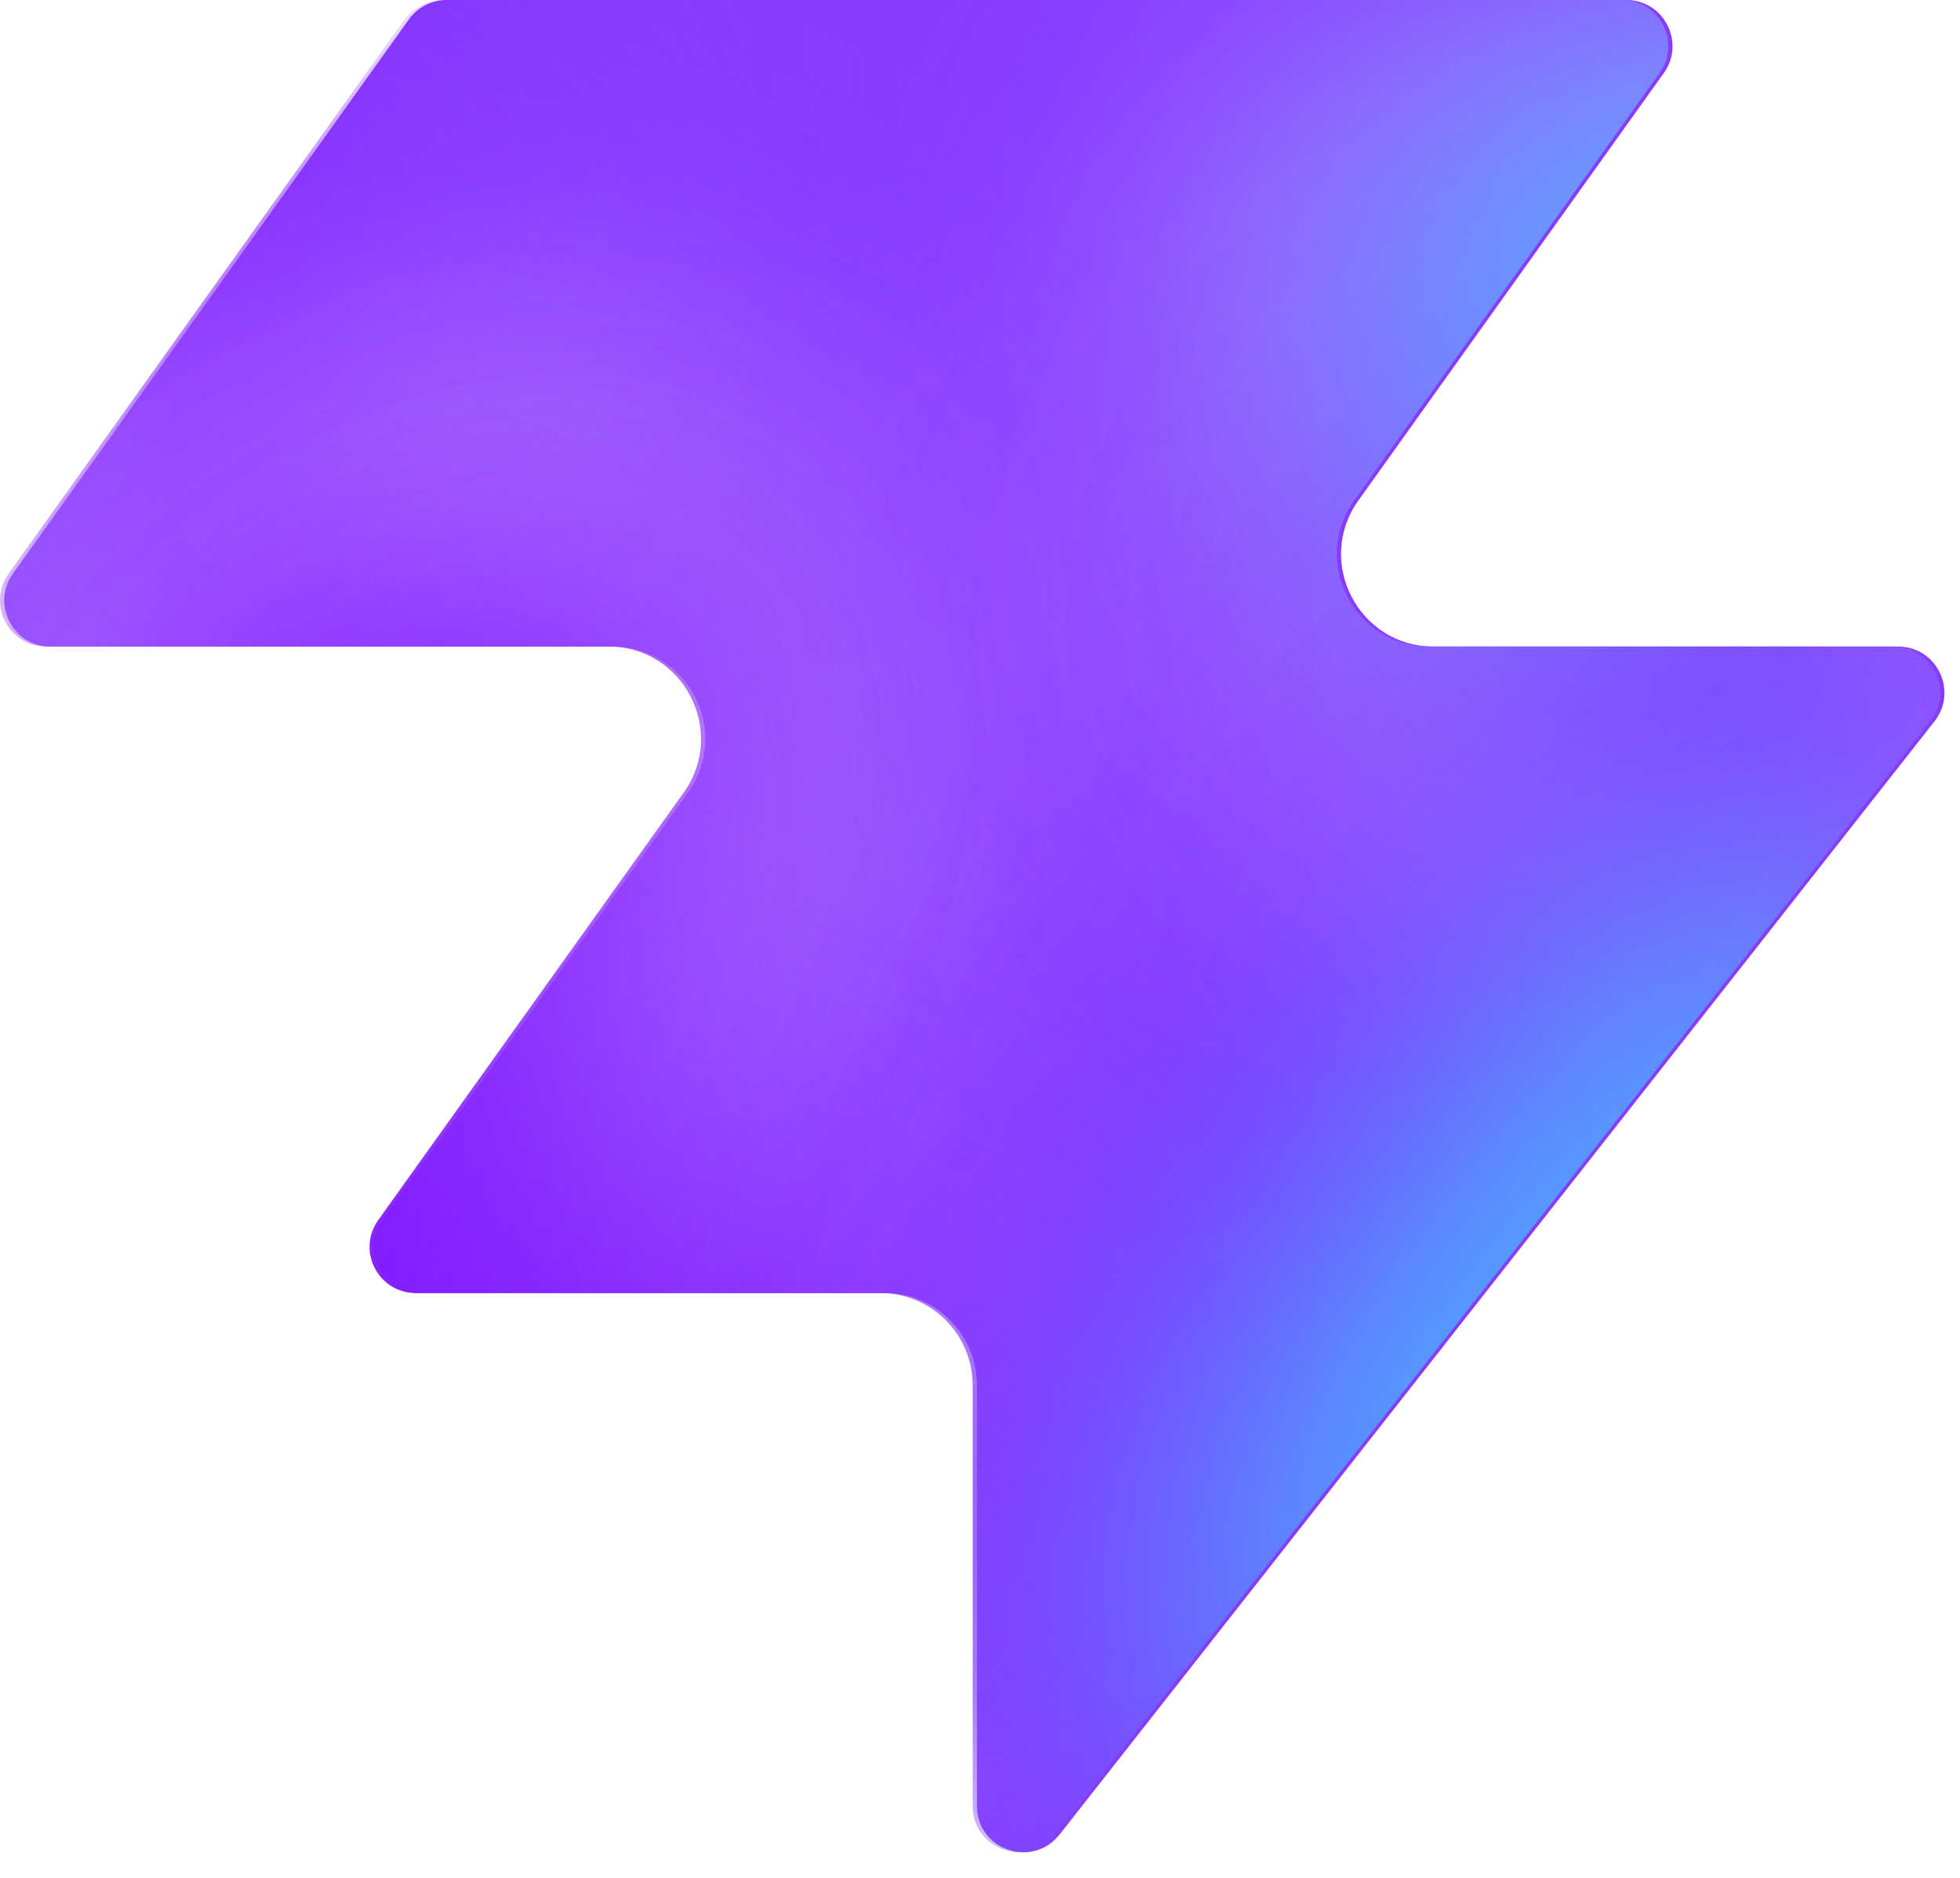
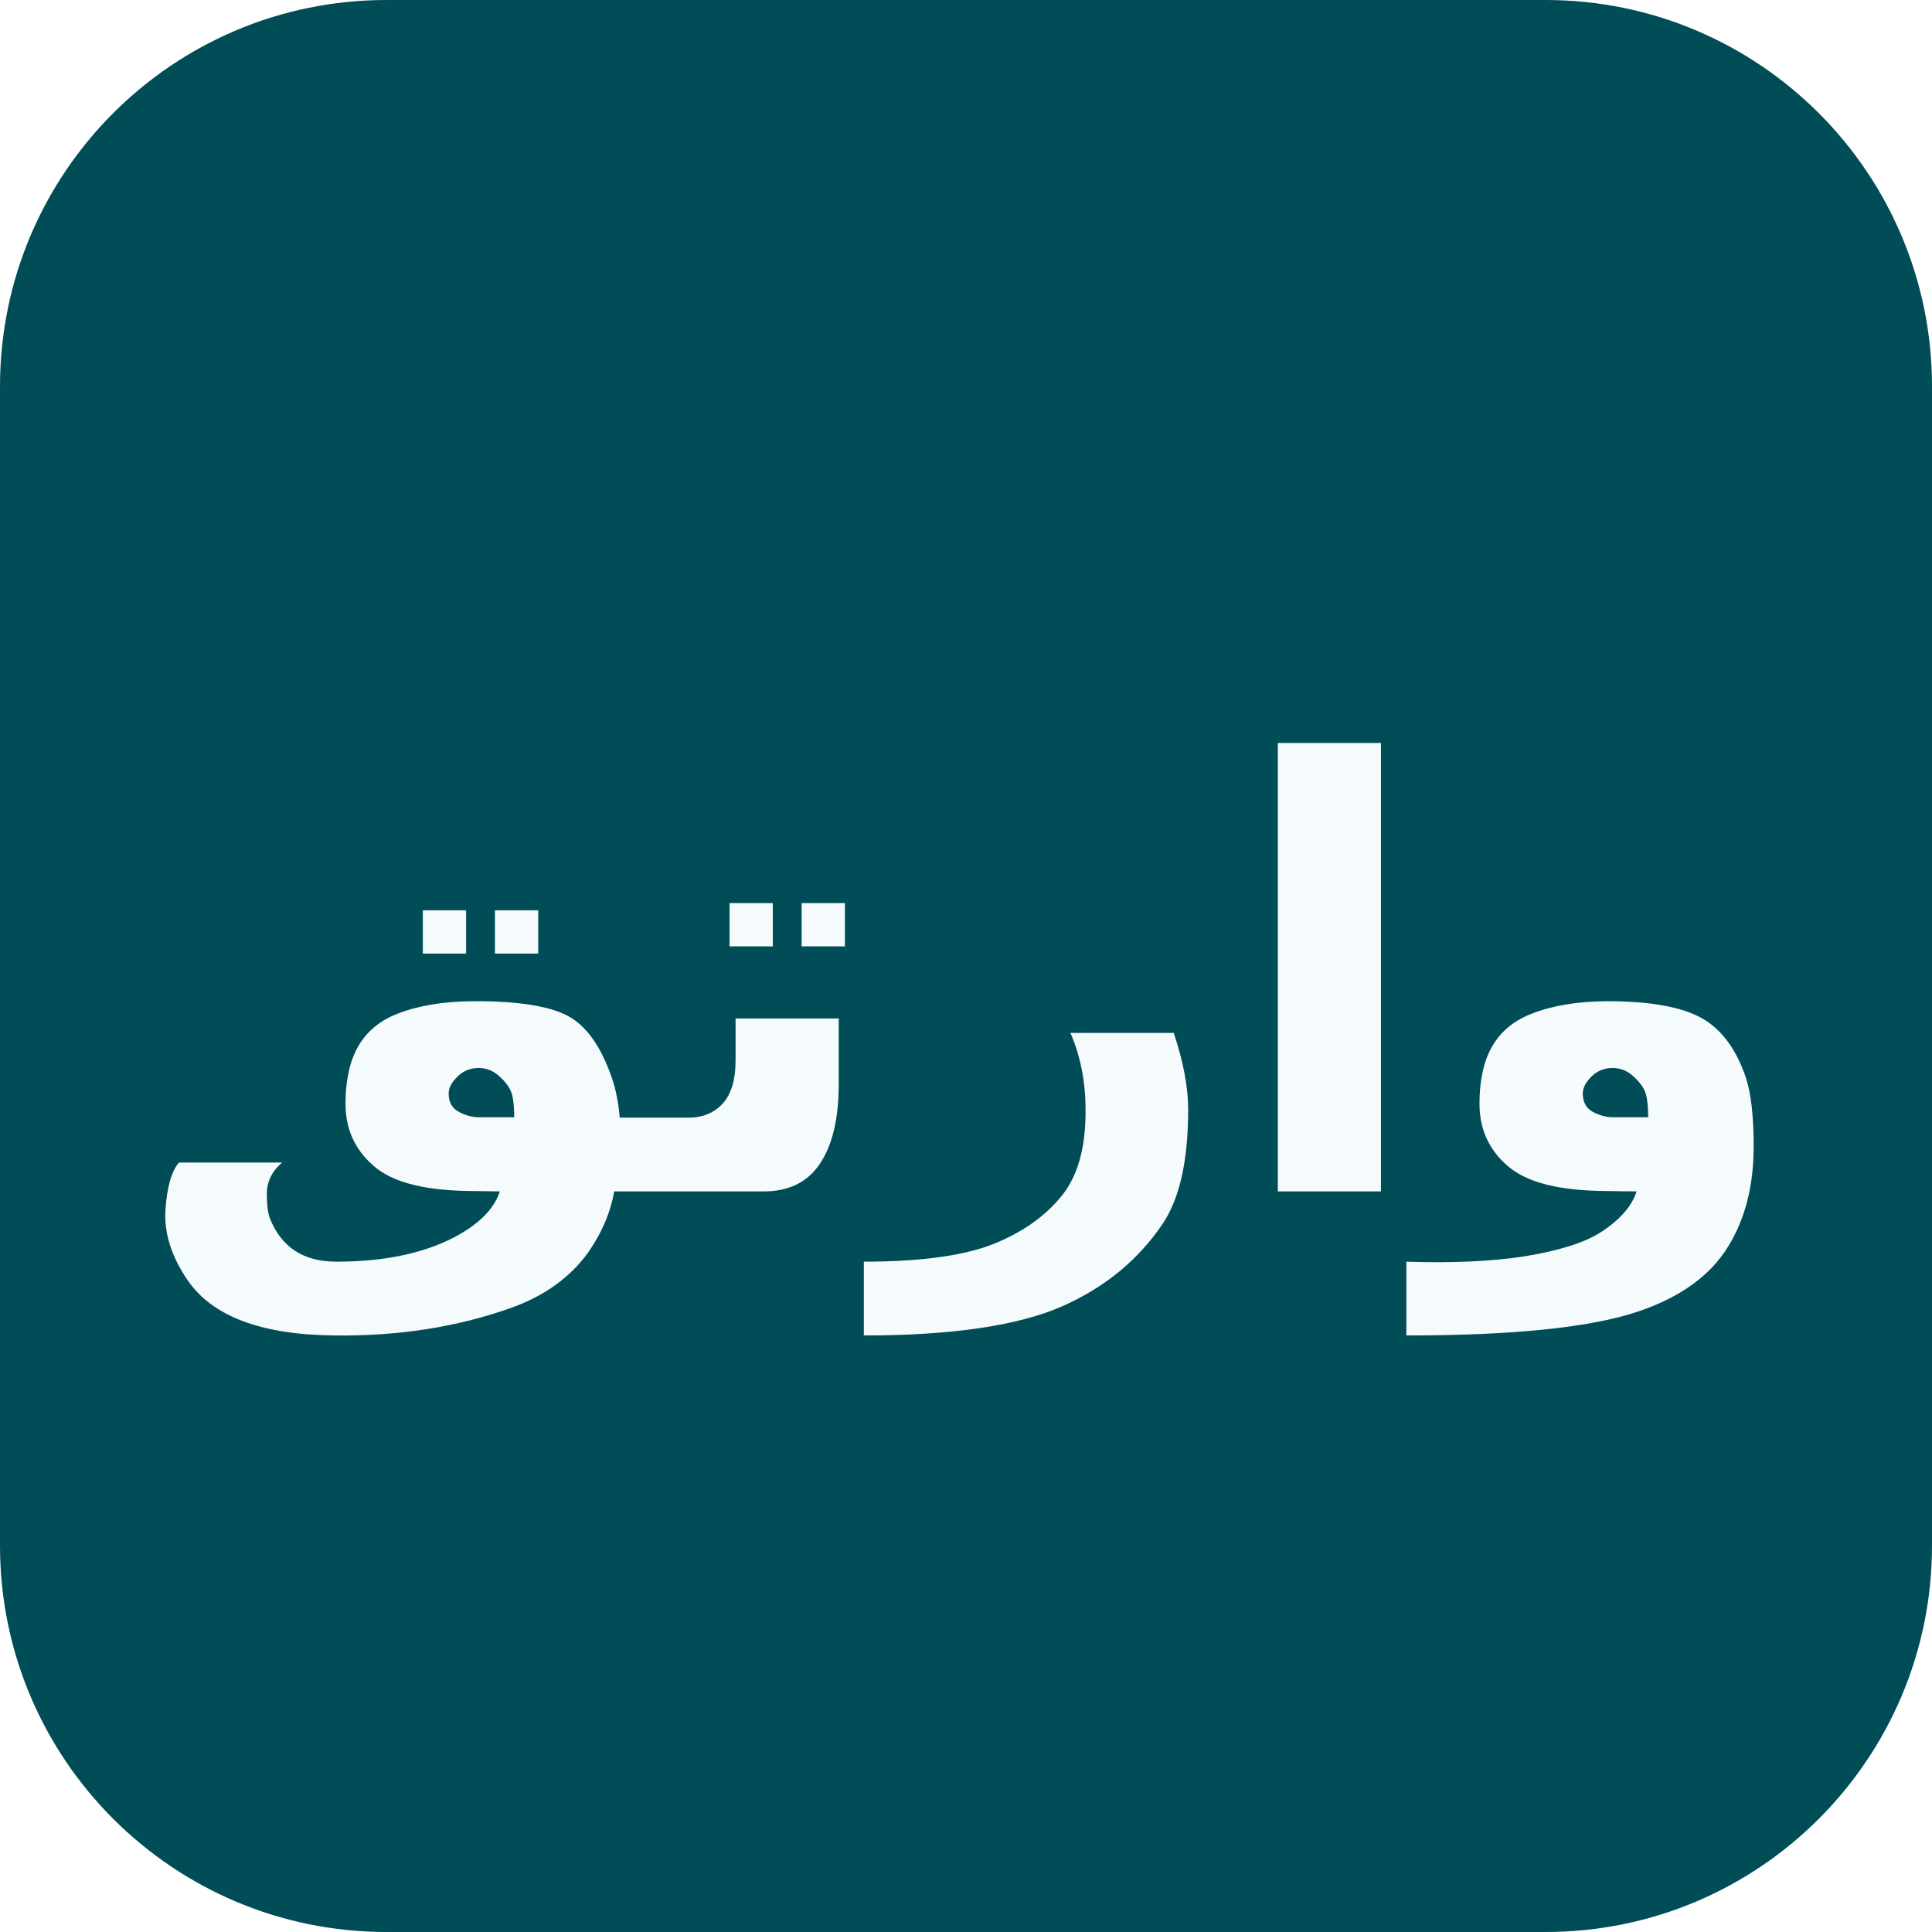
- <svg xmlns="http://www.w3.org/2000/svg" width="48" height="46" fill="none" viewBox="0 0 48 46">
-   <path fill="#863bff" d="M25.946 44.938c-.664.845-2.021.375-2.021-.698V33.937a2.26 2.26 0 0 0-2.262-2.262H10.287c-.92 0-1.456-1.04-.92-1.788l7.48-10.471c1.07-1.497 0-3.578-1.842-3.578H1.237c-.92 0-1.456-1.04-.92-1.788L10.013.474c.214-.297.556-.474.92-.474h28.894c.92 0 1.456 1.04.92 1.788l-7.48 10.471c-1.07 1.498 0 3.579 1.842 3.579h11.377c.943 0 1.473 1.088.89 1.83L25.947 44.94z" style="fill:#863bff;fill:color(display-p3 .525 .23 1);fill-opacity:1" />
-   <mask id="a" width="48" height="46" x="0" y="0" maskUnits="userSpaceOnUse" style="mask-type:alpha">
-     <path fill="#000" d="M25.842 44.938c-.664.844-2.021.375-2.021-.698V33.937a2.26 2.26 0 0 0-2.262-2.262H10.183c-.92 0-1.456-1.04-.92-1.788l7.48-10.471c1.07-1.498 0-3.579-1.842-3.579H1.133c-.92 0-1.456-1.04-.92-1.787L9.91.473c.214-.297.556-.474.92-.474h28.894c.92 0 1.456 1.04.92 1.788l-7.48 10.471c-1.07 1.498 0 3.578 1.842 3.578h11.377c.943 0 1.473 1.088.89 1.832L25.843 44.94z" style="fill:#000;fill-opacity:1" />
-   </mask>
-   <g mask="url(#a)">
-     <g filter="url(#b)">
-       <ellipse cx="5.508" cy="14.704" fill="#ede6ff" rx="5.508" ry="14.704" style="fill:#ede6ff;fill:color(display-p3 .927 .903 1);fill-opacity:1" transform="matrix(.00324 1 1 -.00324 -4.47 31.516)" />
-     </g>
-     <g filter="url(#c)">
-       <ellipse cx="10.399" cy="29.851" fill="#ede6ff" rx="10.399" ry="29.851" style="fill:#ede6ff;fill:color(display-p3 .927 .903 1);fill-opacity:1" transform="matrix(.00324 1 1 -.00324 -39.328 7.883)" />
-     </g>
-     <g filter="url(#d)">
-       <ellipse cx="5.508" cy="30.487" fill="#7e14ff" rx="5.508" ry="30.487" style="fill:#7e14ff;fill:color(display-p3 .492 .077 1);fill-opacity:1" transform="rotate(89.814 -25.913 -14.639)scale(1 -1)" />
-     </g>
-     <g filter="url(#e)">
-       <ellipse cx="5.508" cy="30.599" fill="#7e14ff" rx="5.508" ry="30.599" style="fill:#7e14ff;fill:color(display-p3 .492 .077 1);fill-opacity:1" transform="rotate(89.814 -32.644 -3.334)scale(1 -1)" />
-     </g>
-     <g filter="url(#f)">
-       <ellipse cx="5.508" cy="30.599" fill="#7e14ff" rx="5.508" ry="30.599" style="fill:#7e14ff;fill:color(display-p3 .492 .077 1);fill-opacity:1" transform="matrix(.00324 1 1 -.00324 -34.34 30.47)" />
-     </g>
-     <g filter="url(#g)">
-       <ellipse cx="14.072" cy="22.078" fill="#ede6ff" rx="14.072" ry="22.078" style="fill:#ede6ff;fill:color(display-p3 .927 .903 1);fill-opacity:1" transform="rotate(93.35 24.506 48.493)scale(-1 1)" />
-     </g>
-     <g filter="url(#h)">
-       <ellipse cx="3.47" cy="21.501" fill="#7e14ff" rx="3.47" ry="21.501" style="fill:#7e14ff;fill:color(display-p3 .492 .077 1);fill-opacity:1" transform="rotate(89.009 28.708 47.59)scale(-1 1)" />
-     </g>
-     <g filter="url(#i)">
-       <ellipse cx="3.47" cy="21.501" fill="#7e14ff" rx="3.47" ry="21.501" style="fill:#7e14ff;fill:color(display-p3 .492 .077 1);fill-opacity:1" transform="rotate(89.009 28.708 47.59)scale(-1 1)" />
-     </g>
-     <g filter="url(#j)">
-       <ellipse cx=".387" cy="8.972" fill="#7e14ff" rx="4.407" ry="29.108" style="fill:#7e14ff;fill:color(display-p3 .492 .077 1);fill-opacity:1" transform="rotate(39.51 .387 8.972)" />
-     </g>
-     <g filter="url(#k)">
-       <ellipse cx="47.523" cy="-6.092" fill="#7e14ff" rx="4.407" ry="29.108" style="fill:#7e14ff;fill:color(display-p3 .492 .077 1);fill-opacity:1" transform="rotate(37.892 47.523 -6.092)" />
-     </g>
-     <g filter="url(#l)">
-       <ellipse cx="41.412" cy="6.333" fill="#47bfff" rx="5.971" ry="9.665" style="fill:#47bfff;fill:color(display-p3 .28 .748 1);fill-opacity:1" transform="rotate(37.892 41.412 6.333)" />
-     </g>
-     <g filter="url(#m)">
-       <ellipse cx="-1.879" cy="38.332" fill="#7e14ff" rx="4.407" ry="29.108" style="fill:#7e14ff;fill:color(display-p3 .492 .077 1);fill-opacity:1" transform="rotate(37.892 -1.88 38.332)" />
-     </g>
-     <g filter="url(#n)">
-       <ellipse cx="-1.879" cy="38.332" fill="#7e14ff" rx="4.407" ry="29.108" style="fill:#7e14ff;fill:color(display-p3 .492 .077 1);fill-opacity:1" transform="rotate(37.892 -1.88 38.332)" />
-     </g>
-     <g filter="url(#o)">
-       <ellipse cx="35.651" cy="29.907" fill="#7e14ff" rx="4.407" ry="29.108" style="fill:#7e14ff;fill:color(display-p3 .492 .077 1);fill-opacity:1" transform="rotate(37.892 35.651 29.907)" />
-     </g>
-     <g filter="url(#p)">
-       <ellipse cx="38.418" cy="32.4" fill="#47bfff" rx="5.971" ry="15.297" style="fill:#47bfff;fill:color(display-p3 .28 .748 1);fill-opacity:1" transform="rotate(37.892 38.418 32.4)" />
-     </g>
-   </g>
-   <defs>
-     <filter id="b" width="60.045" height="41.654" x="-19.77" y="16.149" color-interpolation-filters="sRGB" filterUnits="userSpaceOnUse">
-       <feFlood flood-opacity="0" result="BackgroundImageFix" />
-       <feBlend in="SourceGraphic" in2="BackgroundImageFix" result="shape" />
-       <feGaussianBlur result="effect1_foregroundBlur_2002_17158" stdDeviation="7.659" />
-     </filter>
-     <filter id="c" width="90.34" height="51.437" x="-54.613" y="-7.533" color-interpolation-filters="sRGB" filterUnits="userSpaceOnUse">
-       <feFlood flood-opacity="0" result="BackgroundImageFix" />
-       <feBlend in="SourceGraphic" in2="BackgroundImageFix" result="shape" />
-       <feGaussianBlur result="effect1_foregroundBlur_2002_17158" stdDeviation="7.659" />
-     </filter>
-     <filter id="d" width="79.355" height="29.4" x="-49.64" y="2.03" color-interpolation-filters="sRGB" filterUnits="userSpaceOnUse">
-       <feFlood flood-opacity="0" result="BackgroundImageFix" />
-       <feBlend in="SourceGraphic" in2="BackgroundImageFix" result="shape" />
-       <feGaussianBlur result="effect1_foregroundBlur_2002_17158" stdDeviation="4.596" />
-     </filter>
-     <filter id="e" width="79.579" height="29.4" x="-45.045" y="20.029" color-interpolation-filters="sRGB" filterUnits="userSpaceOnUse">
-       <feFlood flood-opacity="0" result="BackgroundImageFix" />
-       <feBlend in="SourceGraphic" in2="BackgroundImageFix" result="shape" />
-       <feGaussianBlur result="effect1_foregroundBlur_2002_17158" stdDeviation="4.596" />
-     </filter>
-     <filter id="f" width="79.579" height="29.4" x="-43.513" y="21.178" color-interpolation-filters="sRGB" filterUnits="userSpaceOnUse">
-       <feFlood flood-opacity="0" result="BackgroundImageFix" />
-       <feBlend in="SourceGraphic" in2="BackgroundImageFix" result="shape" />
-       <feGaussianBlur result="effect1_foregroundBlur_2002_17158" stdDeviation="4.596" />
-     </filter>
-     <filter id="g" width="74.749" height="58.852" x="15.756" y="-17.901" color-interpolation-filters="sRGB" filterUnits="userSpaceOnUse">
-       <feFlood flood-opacity="0" result="BackgroundImageFix" />
-       <feBlend in="SourceGraphic" in2="BackgroundImageFix" result="shape" />
-       <feGaussianBlur result="effect1_foregroundBlur_2002_17158" stdDeviation="7.659" />
-     </filter>
-     <filter id="h" width="61.377" height="25.362" x="23.548" y="2.284" color-interpolation-filters="sRGB" filterUnits="userSpaceOnUse">
-       <feFlood flood-opacity="0" result="BackgroundImageFix" />
-       <feBlend in="SourceGraphic" in2="BackgroundImageFix" result="shape" />
-       <feGaussianBlur result="effect1_foregroundBlur_2002_17158" stdDeviation="4.596" />
-     </filter>
-     <filter id="i" width="61.377" height="25.362" x="23.548" y="2.284" color-interpolation-filters="sRGB" filterUnits="userSpaceOnUse">
-       <feFlood flood-opacity="0" result="BackgroundImageFix" />
-       <feBlend in="SourceGraphic" in2="BackgroundImageFix" result="shape" />
-       <feGaussianBlur result="effect1_foregroundBlur_2002_17158" stdDeviation="4.596" />
-     </filter>
-     <filter id="j" width="56.045" height="63.649" x="-27.636" y="-22.853" color-interpolation-filters="sRGB" filterUnits="userSpaceOnUse">
-       <feFlood flood-opacity="0" result="BackgroundImageFix" />
-       <feBlend in="SourceGraphic" in2="BackgroundImageFix" result="shape" />
-       <feGaussianBlur result="effect1_foregroundBlur_2002_17158" stdDeviation="4.596" />
-     </filter>
-     <filter id="k" width="54.814" height="64.646" x="20.116" y="-38.415" color-interpolation-filters="sRGB" filterUnits="userSpaceOnUse">
-       <feFlood flood-opacity="0" result="BackgroundImageFix" />
-       <feBlend in="SourceGraphic" in2="BackgroundImageFix" result="shape" />
-       <feGaussianBlur result="effect1_foregroundBlur_2002_17158" stdDeviation="4.596" />
-     </filter>
-     <filter id="l" width="33.541" height="35.313" x="24.641" y="-11.323" color-interpolation-filters="sRGB" filterUnits="userSpaceOnUse">
-       <feFlood flood-opacity="0" result="BackgroundImageFix" />
-       <feBlend in="SourceGraphic" in2="BackgroundImageFix" result="shape" />
-       <feGaussianBlur result="effect1_foregroundBlur_2002_17158" stdDeviation="4.596" />
-     </filter>
-     <filter id="m" width="54.814" height="64.646" x="-29.286" y="6.009" color-interpolation-filters="sRGB" filterUnits="userSpaceOnUse">
-       <feFlood flood-opacity="0" result="BackgroundImageFix" />
-       <feBlend in="SourceGraphic" in2="BackgroundImageFix" result="shape" />
-       <feGaussianBlur result="effect1_foregroundBlur_2002_17158" stdDeviation="4.596" />
-     </filter>
-     <filter id="n" width="54.814" height="64.646" x="-29.286" y="6.009" color-interpolation-filters="sRGB" filterUnits="userSpaceOnUse">
-       <feFlood flood-opacity="0" result="BackgroundImageFix" />
-       <feBlend in="SourceGraphic" in2="BackgroundImageFix" result="shape" />
-       <feGaussianBlur result="effect1_foregroundBlur_2002_17158" stdDeviation="4.596" />
-     </filter>
-     <filter id="o" width="54.814" height="64.646" x="8.244" y="-2.416" color-interpolation-filters="sRGB" filterUnits="userSpaceOnUse">
-       <feFlood flood-opacity="0" result="BackgroundImageFix" />
-       <feBlend in="SourceGraphic" in2="BackgroundImageFix" result="shape" />
-       <feGaussianBlur result="effect1_foregroundBlur_2002_17158" stdDeviation="4.596" />
-     </filter>
-     <filter id="p" width="39.409" height="43.623" x="18.713" y="10.588" color-interpolation-filters="sRGB" filterUnits="userSpaceOnUse">
-       <feFlood flood-opacity="0" result="BackgroundImageFix" />
-       <feBlend in="SourceGraphic" in2="BackgroundImageFix" result="shape" />
-       <feGaussianBlur result="effect1_foregroundBlur_2002_17158" stdDeviation="4.596" />
-     </filter>
-   </defs>
+ <svg xmlns="http://www.w3.org/2000/svg" viewBox="0 0 180 180">
+   <rect width="180" height="180" rx="36" fill="#004d57" />
+   <text x="90" y="111" text-anchor="middle" direction="rtl" font-family="Tahoma,Arial,sans-serif" font-size="55" font-weight="700" fill="#f5fafc">وارتق</text>
</svg>
